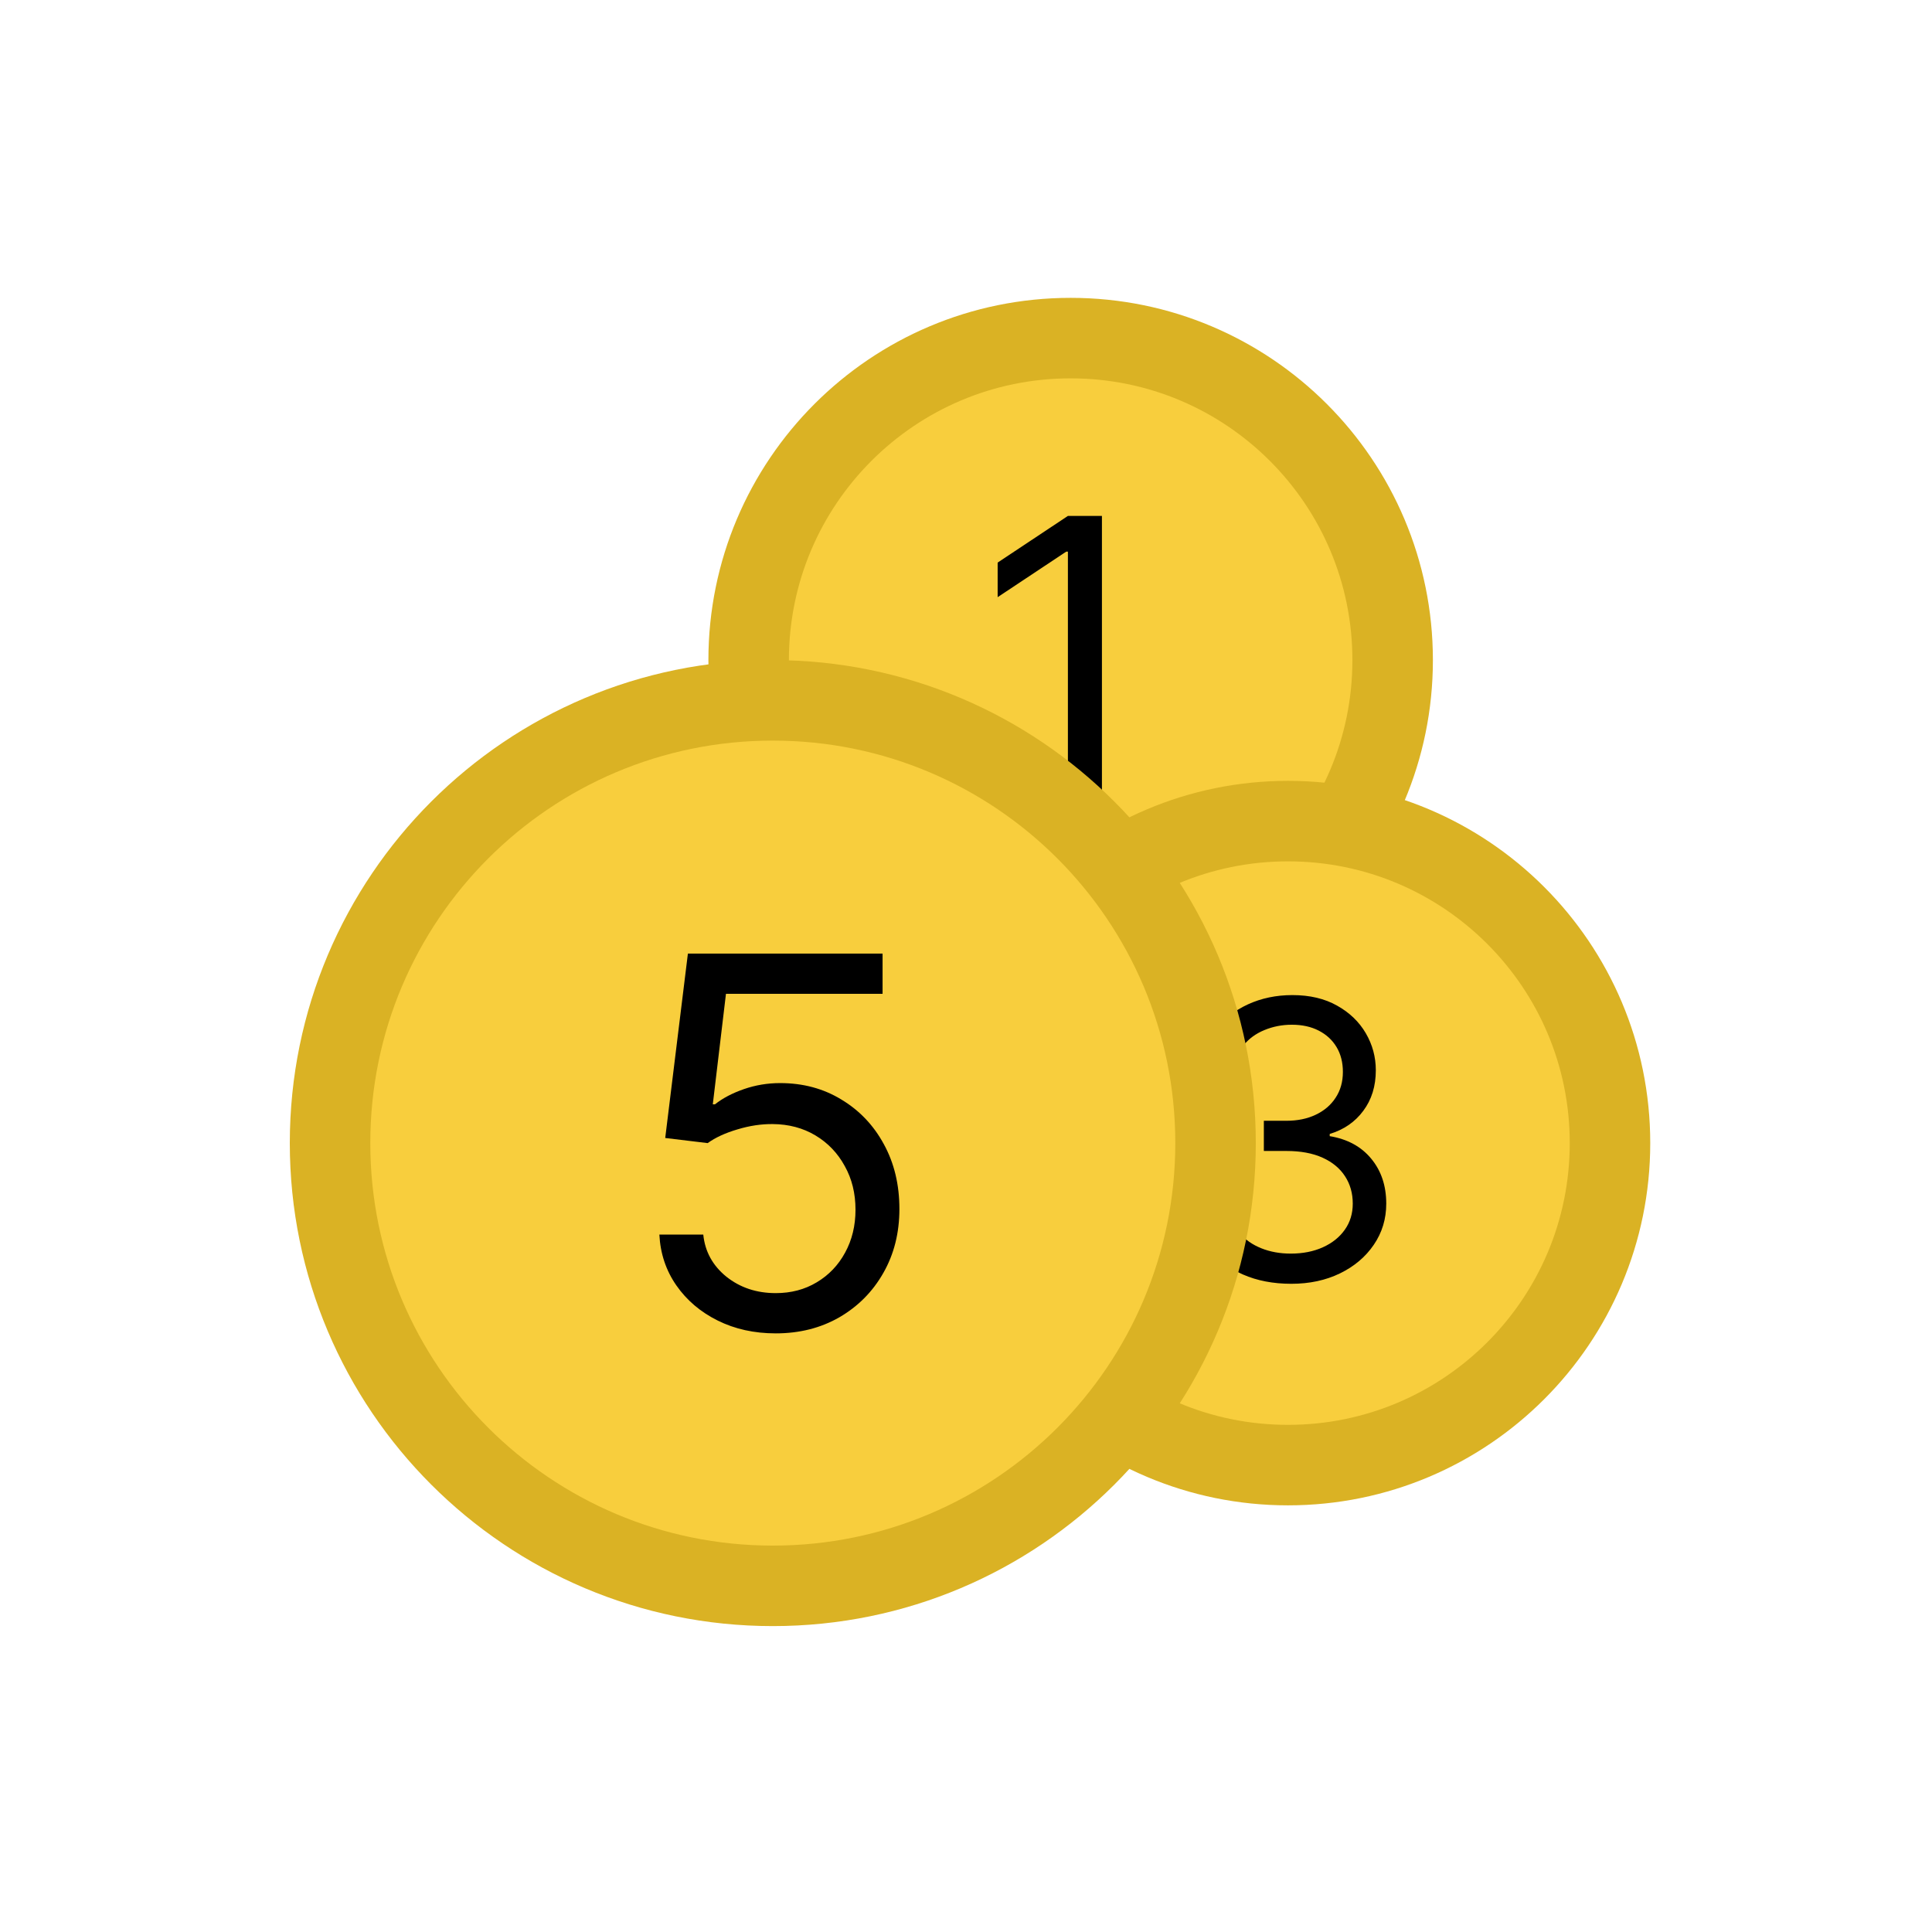
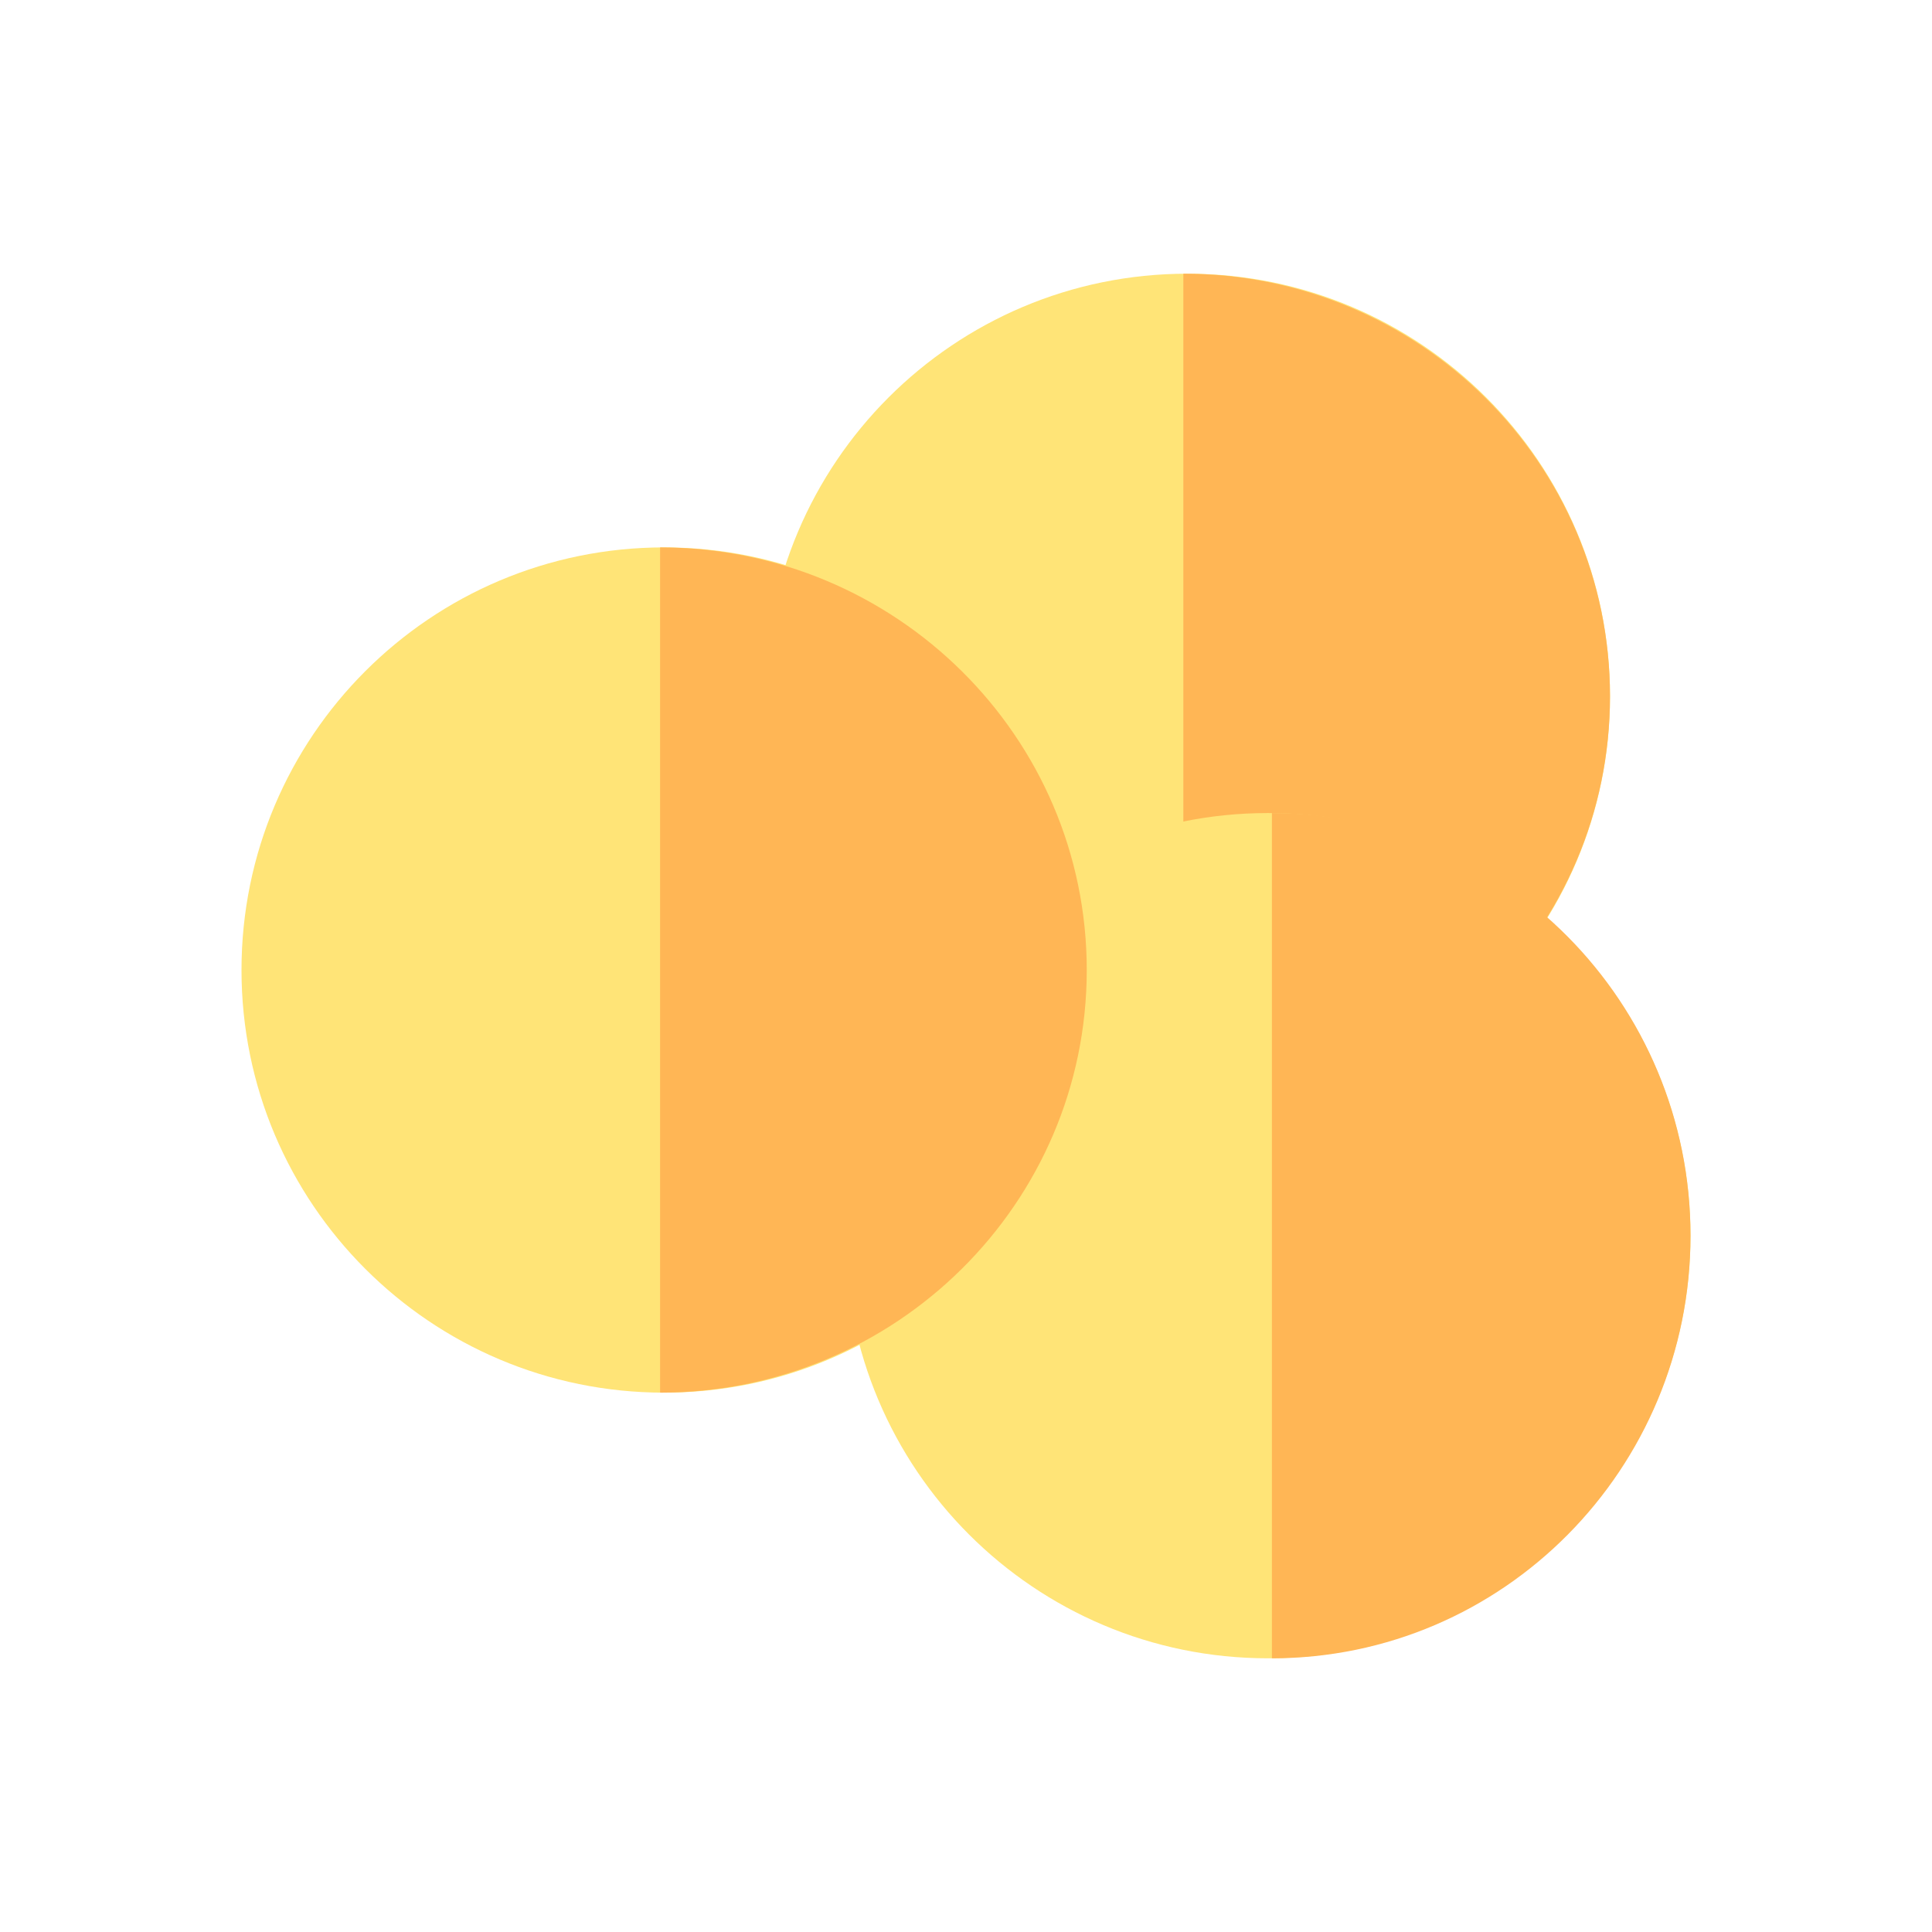
<svg xmlns="http://www.w3.org/2000/svg" width="240" height="240" viewBox="0 0 240 240" fill="none">
-   <path d="M137.182 64.454V111H131.545V70.364H131.273L119.909 77.909V72.182L131.545 64.454H137.182Z" fill="black" />
-   <circle cx="133" cy="82" r="40" fill="#F8CE3D" stroke="#DAB224" stroke-width="10" />
-   <circle cx="160" cy="142" r="40" fill="#F8CE3D" stroke="#DAB224" stroke-width="10" />
-   <path d="M160.409 159.477C158.159 159.477 156.153 159.091 154.392 158.318C152.642 157.545 151.25 156.472 150.216 155.097C149.193 153.71 148.636 152.102 148.545 150.273H152.841C152.932 151.398 153.318 152.369 154 153.188C154.682 153.994 155.574 154.619 156.676 155.062C157.778 155.506 159 155.727 160.341 155.727C161.841 155.727 163.17 155.466 164.33 154.943C165.489 154.42 166.398 153.693 167.057 152.761C167.716 151.83 168.045 150.75 168.045 149.523C168.045 148.239 167.727 147.108 167.091 146.131C166.455 145.142 165.523 144.369 164.295 143.812C163.068 143.256 161.568 142.977 159.795 142.977H157V139.227H159.795C161.182 139.227 162.398 138.977 163.443 138.477C164.5 137.977 165.324 137.273 165.915 136.364C166.517 135.455 166.818 134.386 166.818 133.159C166.818 131.977 166.557 130.949 166.034 130.074C165.511 129.199 164.773 128.517 163.818 128.028C162.875 127.54 161.761 127.295 160.477 127.295C159.273 127.295 158.136 127.517 157.068 127.96C156.011 128.392 155.148 129.023 154.477 129.852C153.807 130.67 153.443 131.659 153.386 132.818H149.295C149.364 130.989 149.915 129.386 150.949 128.011C151.983 126.625 153.335 125.545 155.006 124.773C156.688 124 158.534 123.614 160.545 123.614C162.705 123.614 164.557 124.051 166.102 124.926C167.648 125.79 168.835 126.932 169.665 128.352C170.494 129.773 170.909 131.307 170.909 132.955C170.909 134.92 170.392 136.597 169.358 137.983C168.335 139.369 166.943 140.33 165.182 140.864V141.136C167.386 141.5 169.108 142.437 170.347 143.949C171.585 145.449 172.205 147.307 172.205 149.523C172.205 151.42 171.688 153.125 170.653 154.636C169.631 156.136 168.233 157.318 166.46 158.182C164.688 159.045 162.67 159.477 160.409 159.477Z" fill="black" />
-   <path d="M136.886 64.091V99H132.659V68.523H132.455L123.932 74.182V69.886L132.659 64.091H136.886Z" fill="black" />
-   <circle cx="96" cy="142" r="55" fill="#F8CE3D" stroke="#DAB224" stroke-width="10" />
-   <path d="M96.364 165.636C93.697 165.636 91.296 165.106 89.159 164.045C87.023 162.985 85.311 161.53 84.023 159.682C82.735 157.833 82.03 155.727 81.909 153.364H87.364C87.576 155.47 88.53 157.212 90.227 158.591C91.939 159.955 93.985 160.636 96.364 160.636C98.273 160.636 99.97 160.189 101.455 159.295C102.955 158.402 104.129 157.174 104.977 155.614C105.841 154.038 106.273 152.258 106.273 150.273C106.273 148.242 105.826 146.432 104.932 144.841C104.053 143.235 102.841 141.97 101.295 141.045C99.75 140.121 97.985 139.652 96 139.636C94.576 139.621 93.114 139.841 91.614 140.295C90.114 140.735 88.879 141.303 87.909 142L82.636 141.364L85.454 118.455H109.636V123.455H90.182L88.546 137.182H88.818C89.773 136.424 90.97 135.795 92.409 135.295C93.849 134.795 95.349 134.545 96.909 134.545C99.758 134.545 102.295 135.227 104.523 136.591C106.765 137.939 108.523 139.788 109.795 142.136C111.083 144.485 111.727 147.167 111.727 150.182C111.727 153.152 111.061 155.803 109.727 158.136C108.409 160.455 106.591 162.288 104.273 163.636C101.955 164.97 99.318 165.636 96.364 165.636Z" fill="black" />
+   <circle cx="147.5" cy="86.5" r="52.5" fill="#FFE477" />
+   <path d="M200 86.5C200 115.495 176.271 139 147 139C147 139 147 115.495 147 86.5C147 57.505 147 34 147 34C176.271 34 200 57.505 200 86.5Z" fill="#FFB655" />
+   <circle cx="157.5" cy="153.5" r="52.5" fill="#FFE477" />
+   <path d="M210 153.5C210 182.495 186.719 206 158 206C158 206 158 182.495 158 153.5C158 124.505 158 101 158 101C186.719 101 210 124.505 210 153.5Z" fill="#FFB655" />
+   <circle cx="82.5" cy="120.5" r="52.5" fill="#FFE477" />
+   <path d="M135 120.5C135 149.495 111.271 173 82 173C82 173 82 149.495 82 120.5C82 91.505 82 68 82 68C111.271 68 135 91.505 135 120.5Z" fill="#FFB655" />
</svg>
